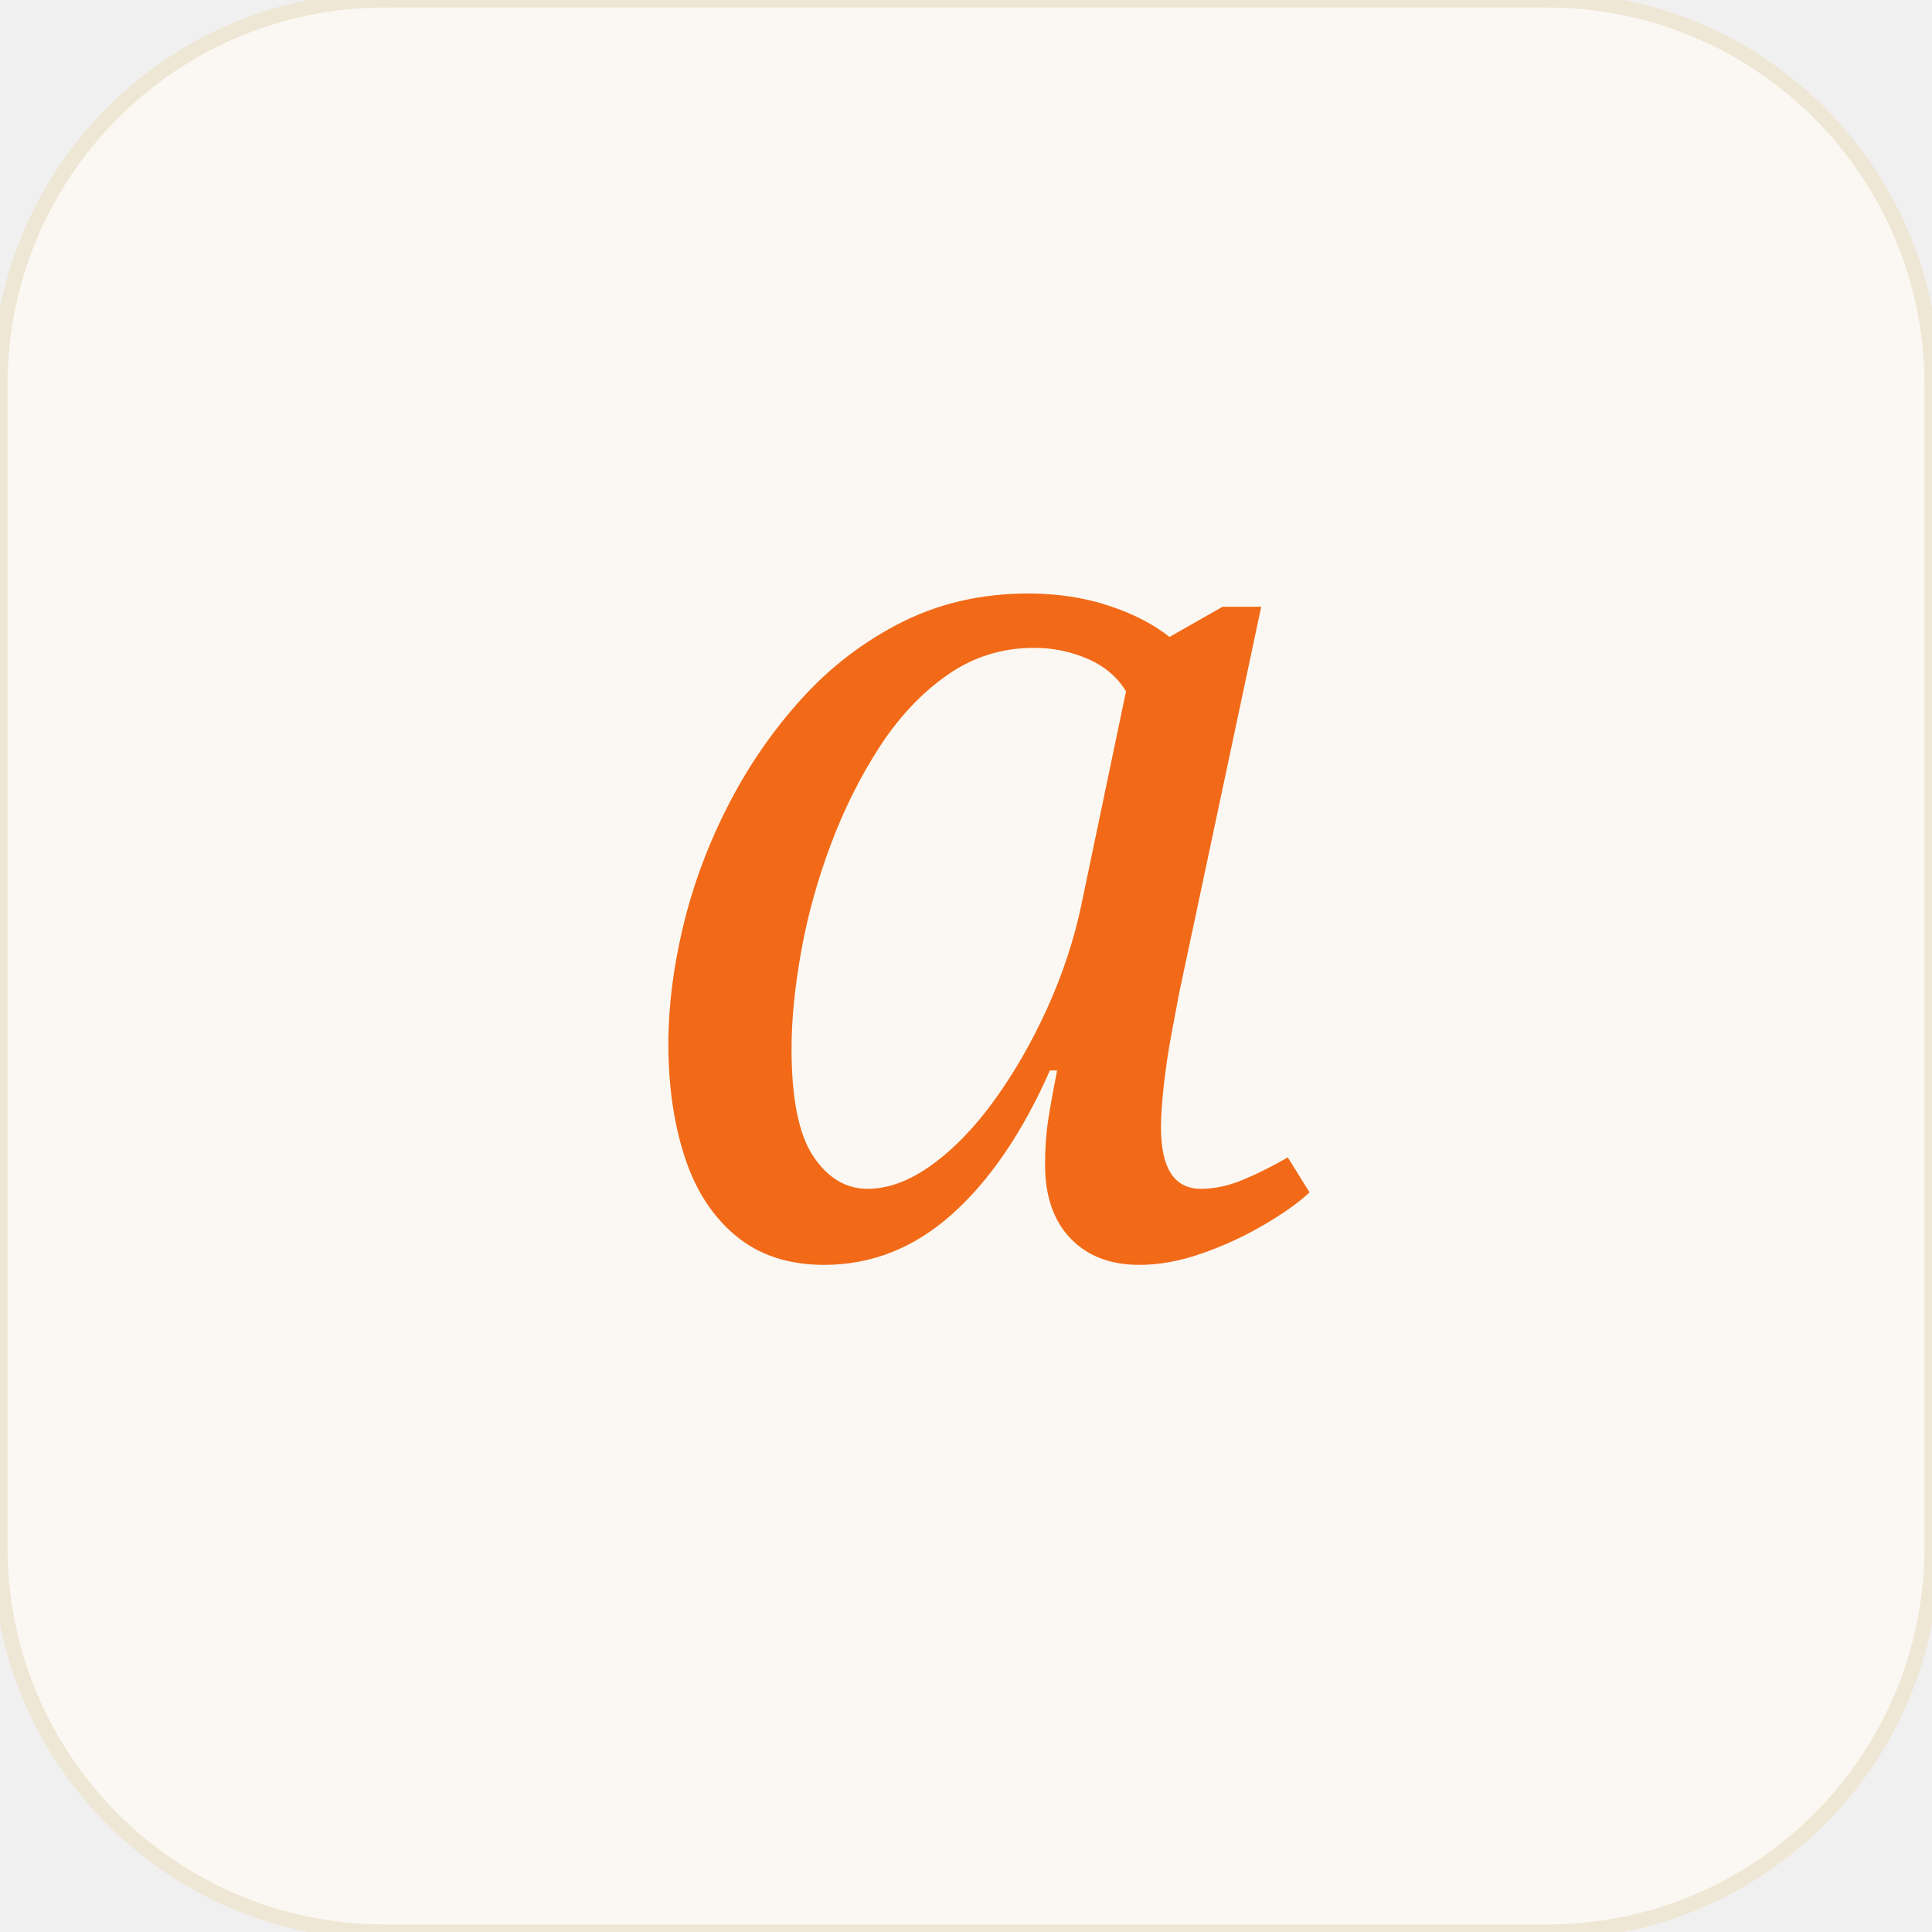
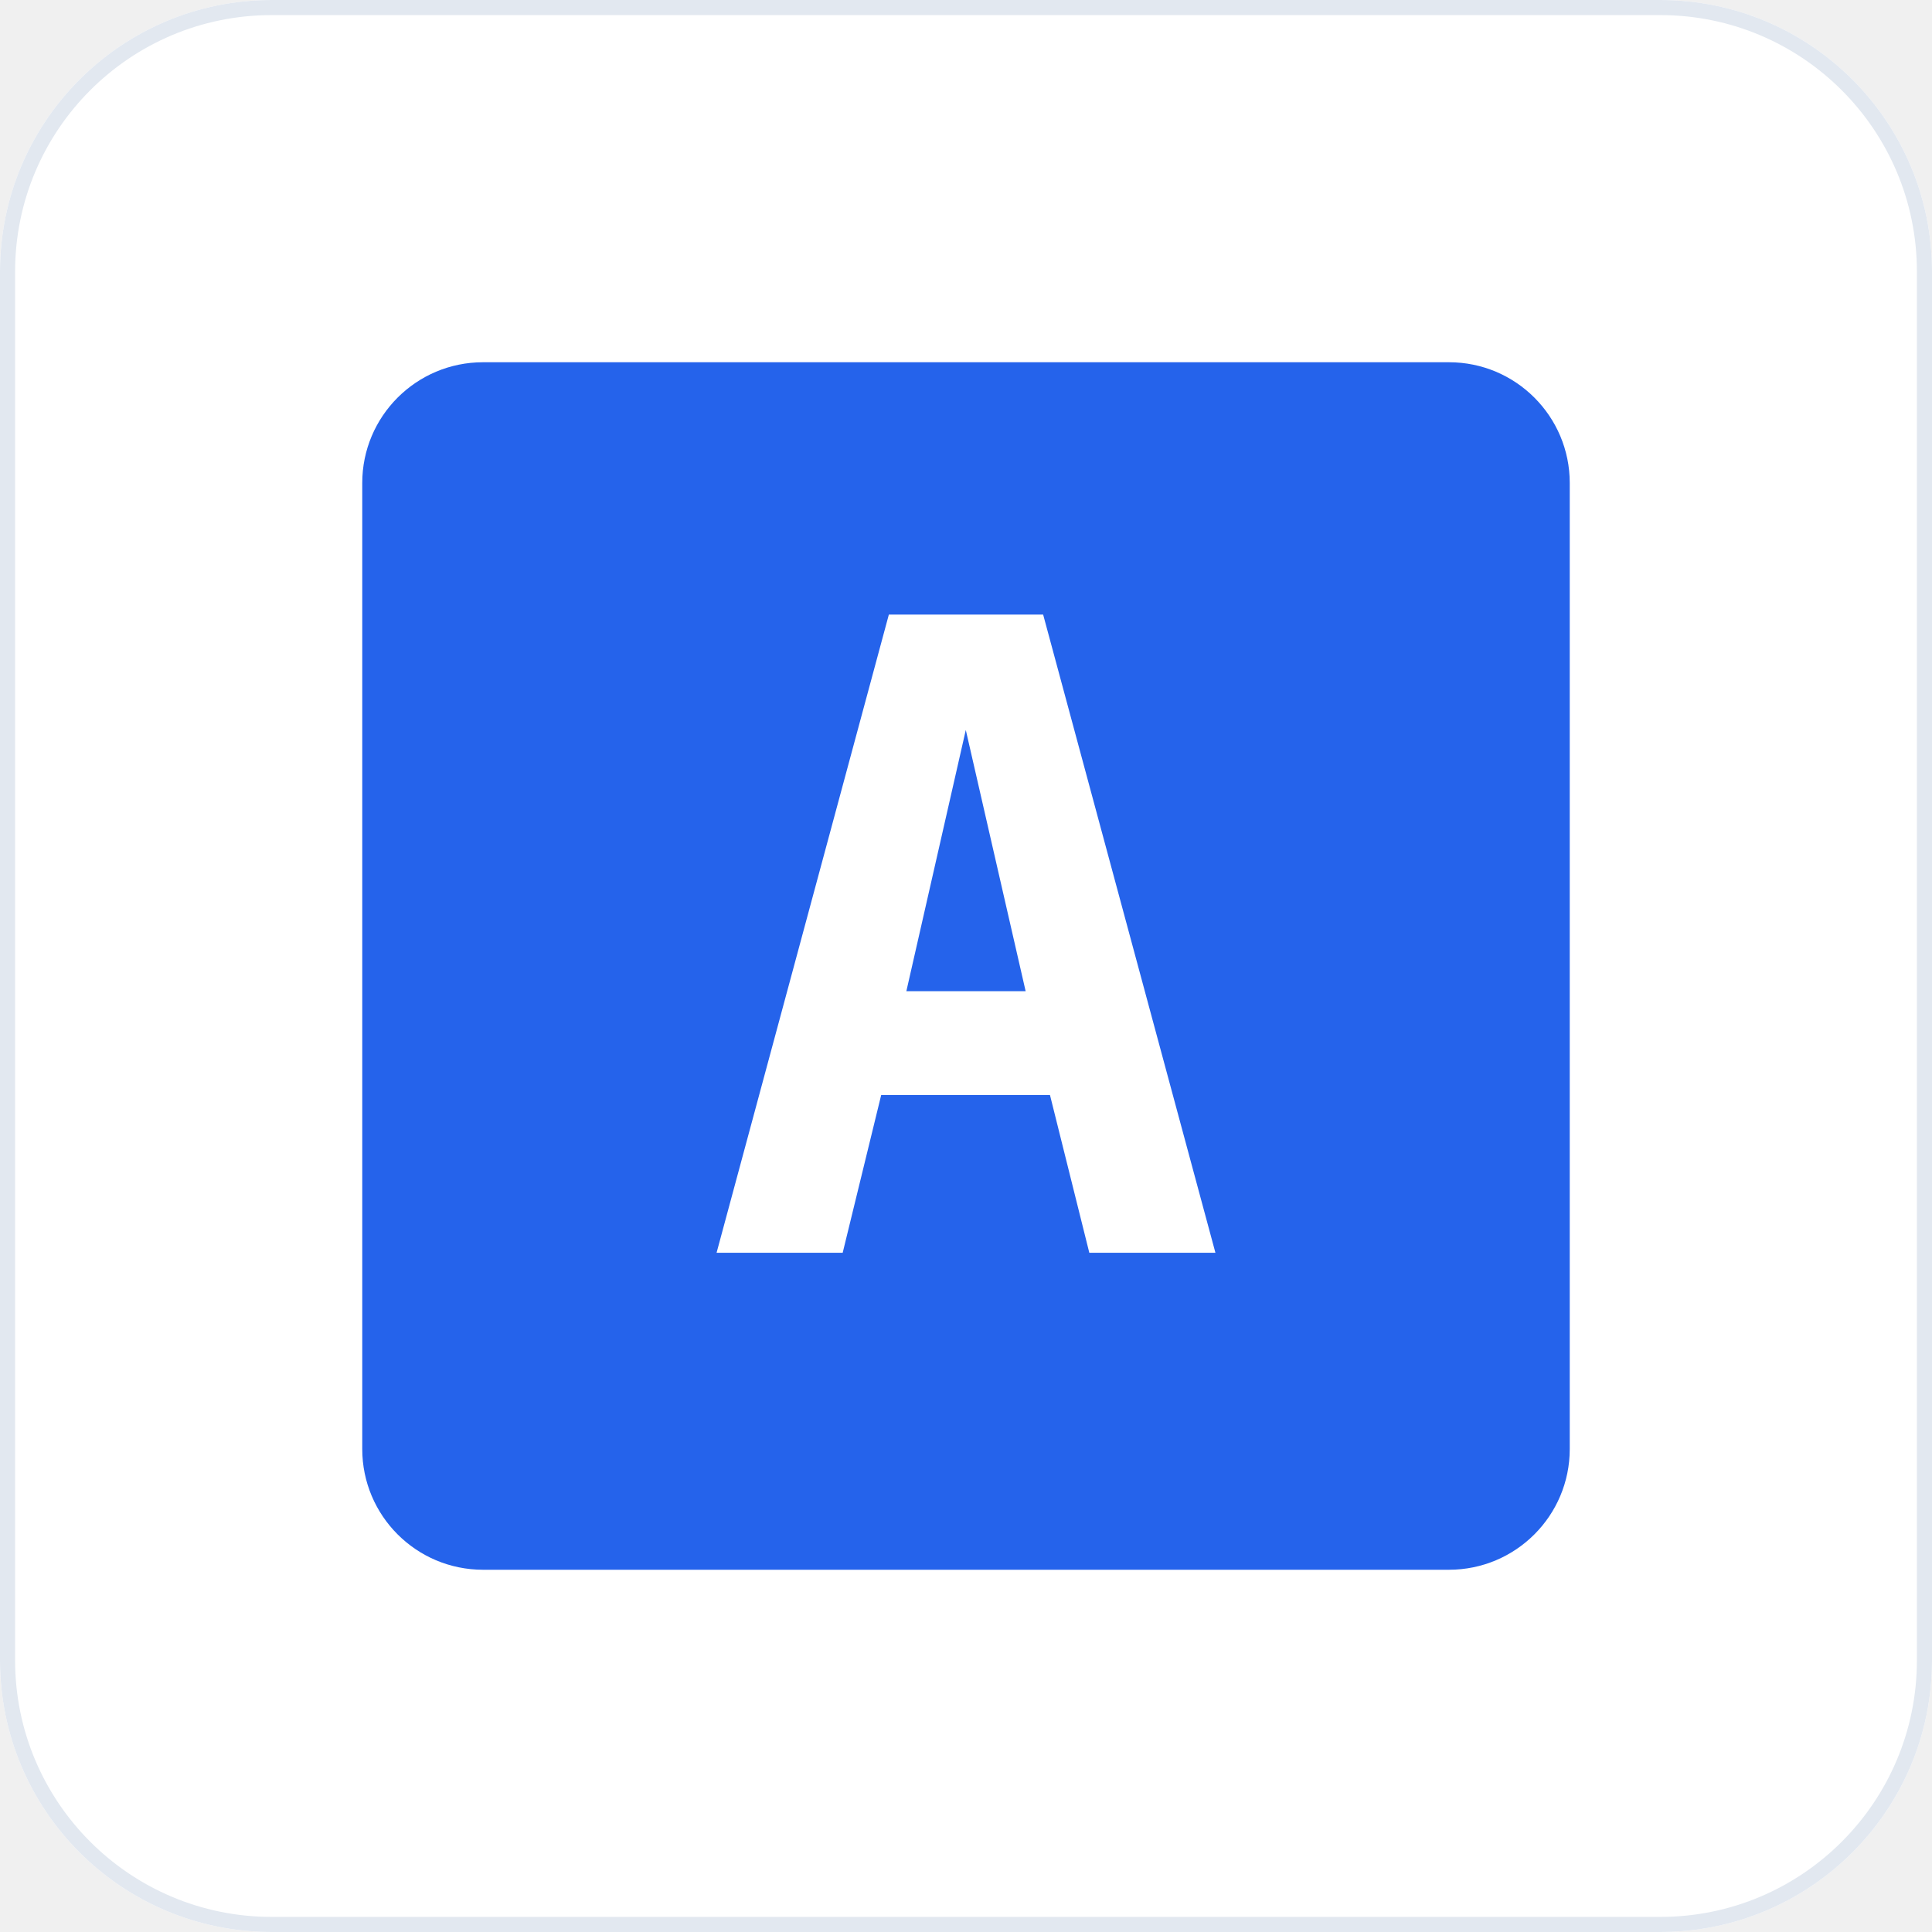
<svg xmlns="http://www.w3.org/2000/svg" viewBox="0 0 512 512" width="512" height="512">
-   <rect width="512" height="512" rx="102" ry="102" fill="#FBF8F3" />
-   <rect x="0" y="0" width="512" height="512" rx="102" ry="102" fill="none" stroke="#EFE7D5" stroke-width="4" />
-   <text x="256" y="332" font-family="Georgia, 'Instrument Serif', serif" font-size="320" font-style="italic" text-anchor="middle" fill="#F26A17">a</text>
+   <rect width="512" height="512" rx="72" ry="72" fill="#FFFFFF" />
+   <rect x="2" y="2" width="508" height="508" rx="70" ry="70" fill="none" stroke="#E2E8F0" stroke-width="4" />
+   <rect x="96" y="96" width="320" height="320" rx="32" ry="32" fill="#2563EB" />
+   <text x="256" y="332" font-family="ui-monospace, 'Geist Mono', SFMono-Regular, monospace" font-size="232" font-weight="700" text-anchor="middle" fill="#FFFFFF" letter-spacing="-6">A</text>
</svg>
